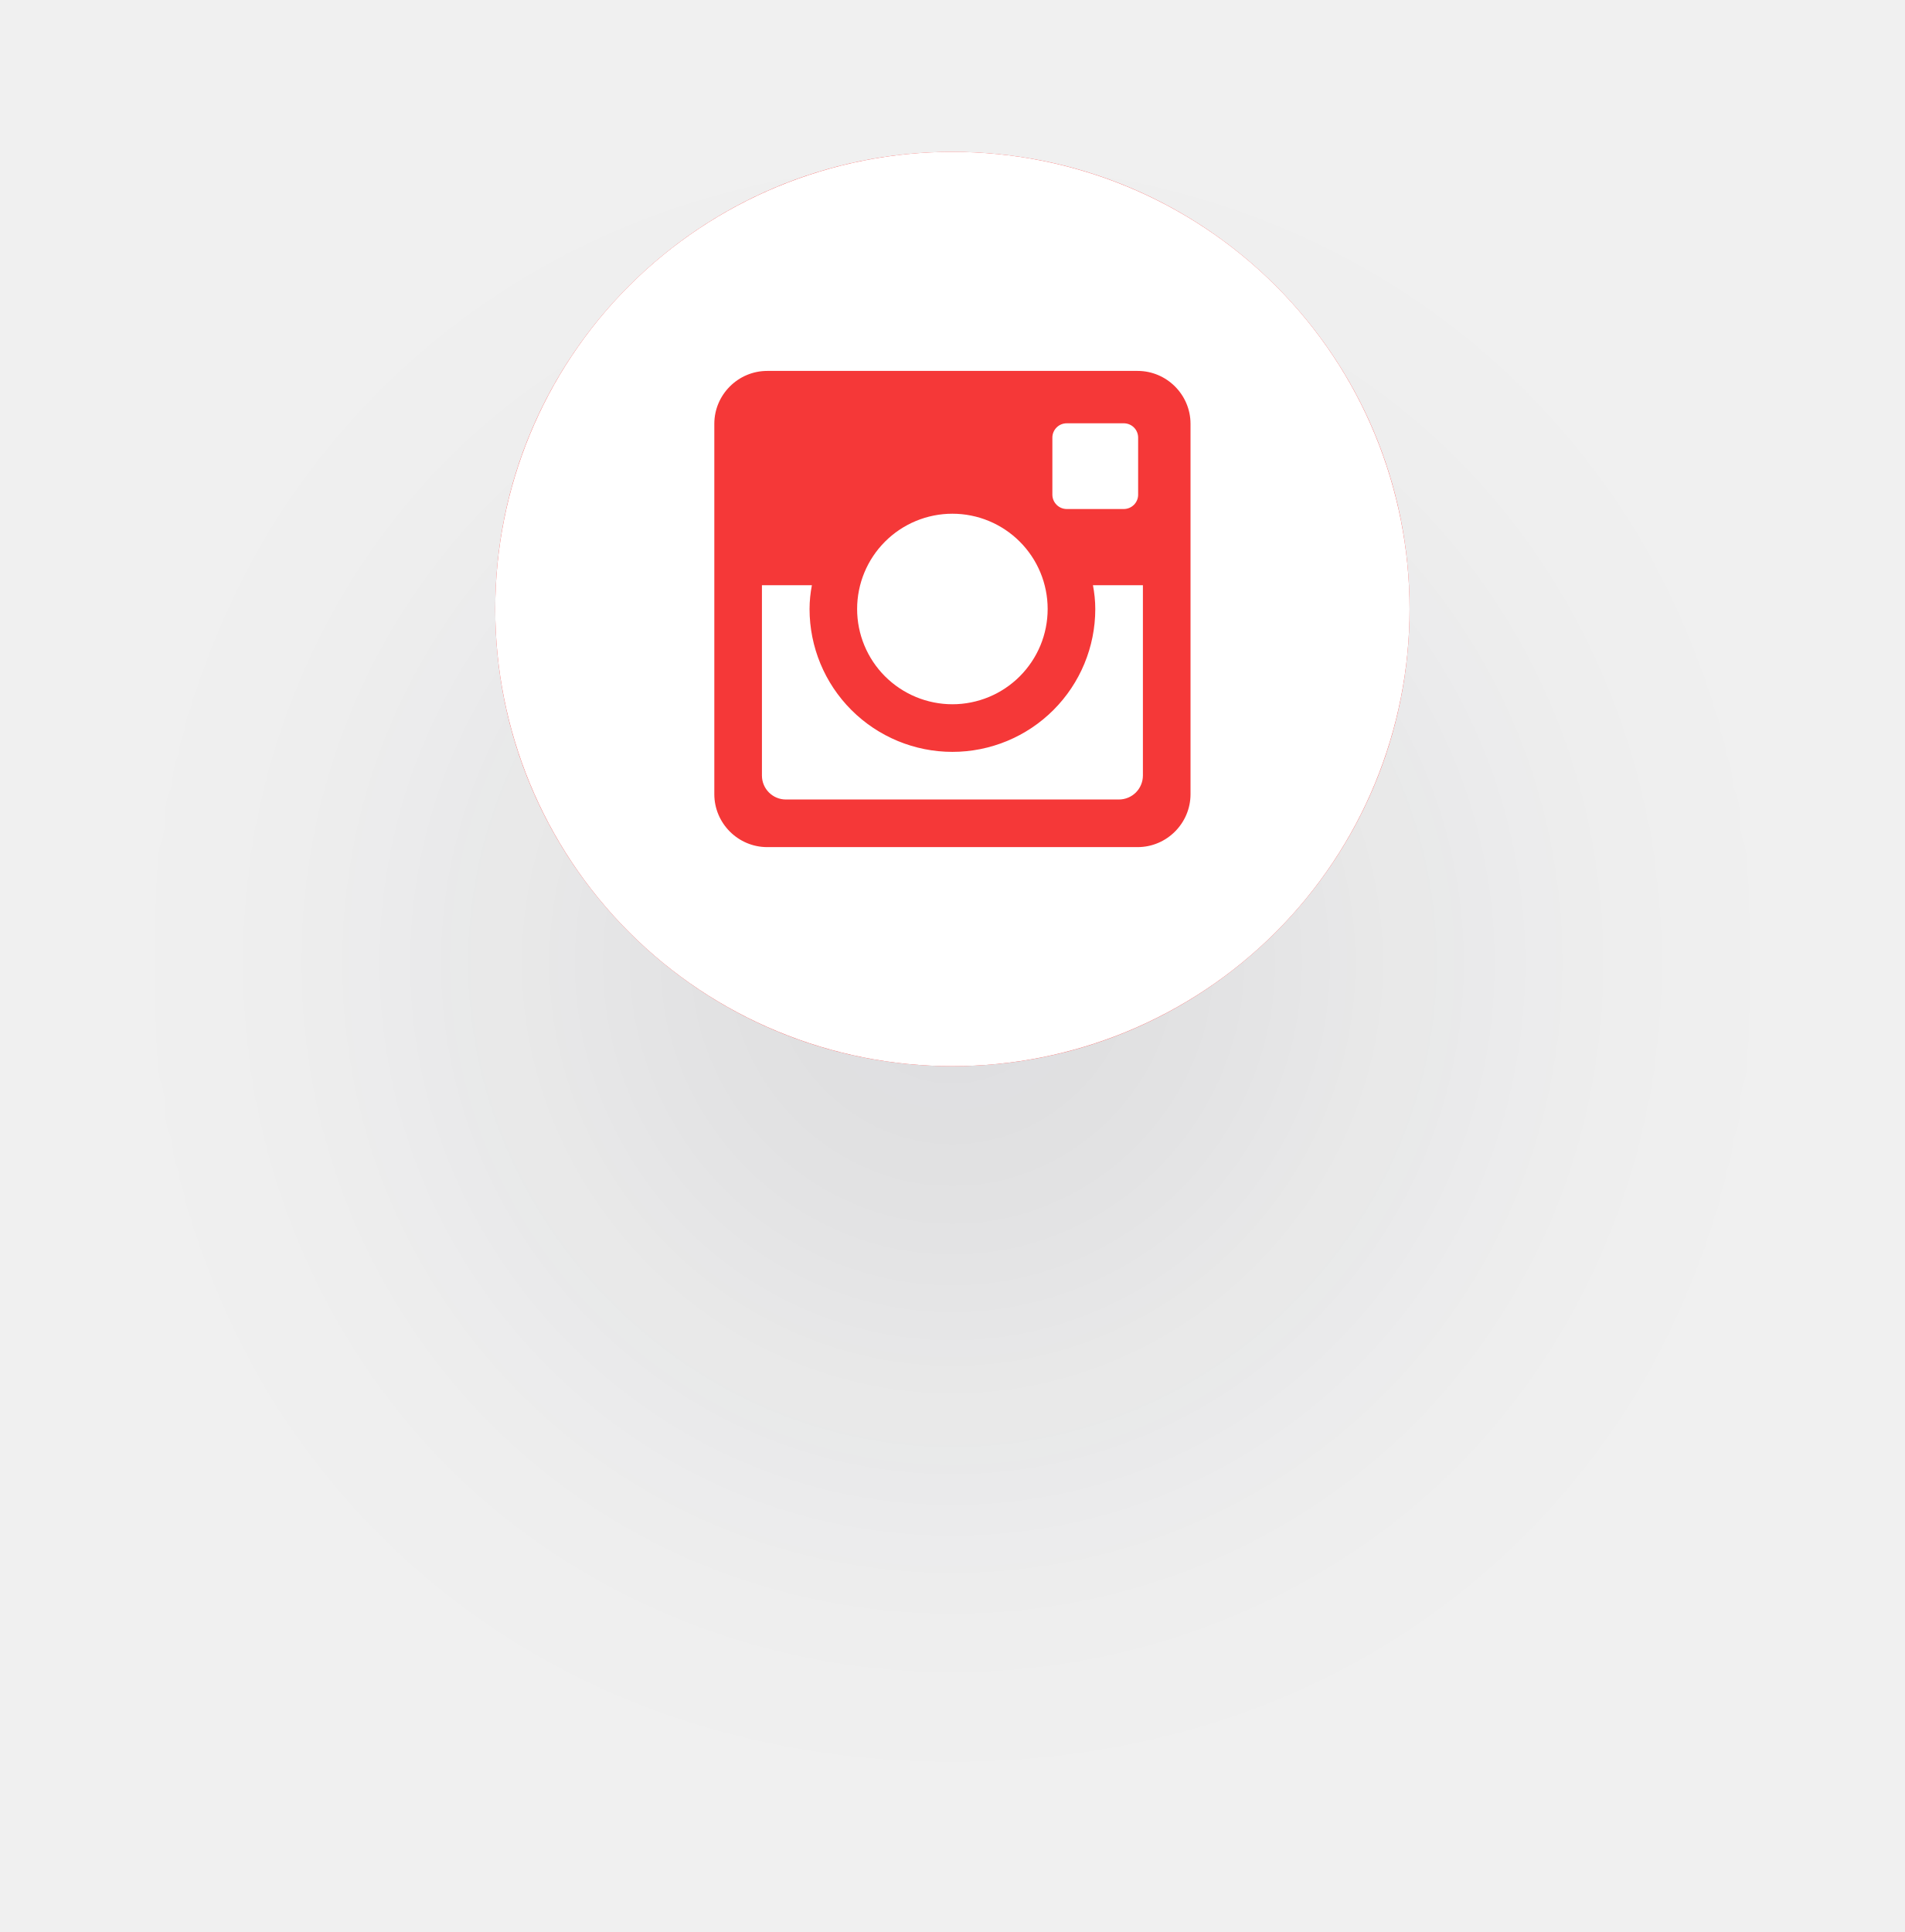
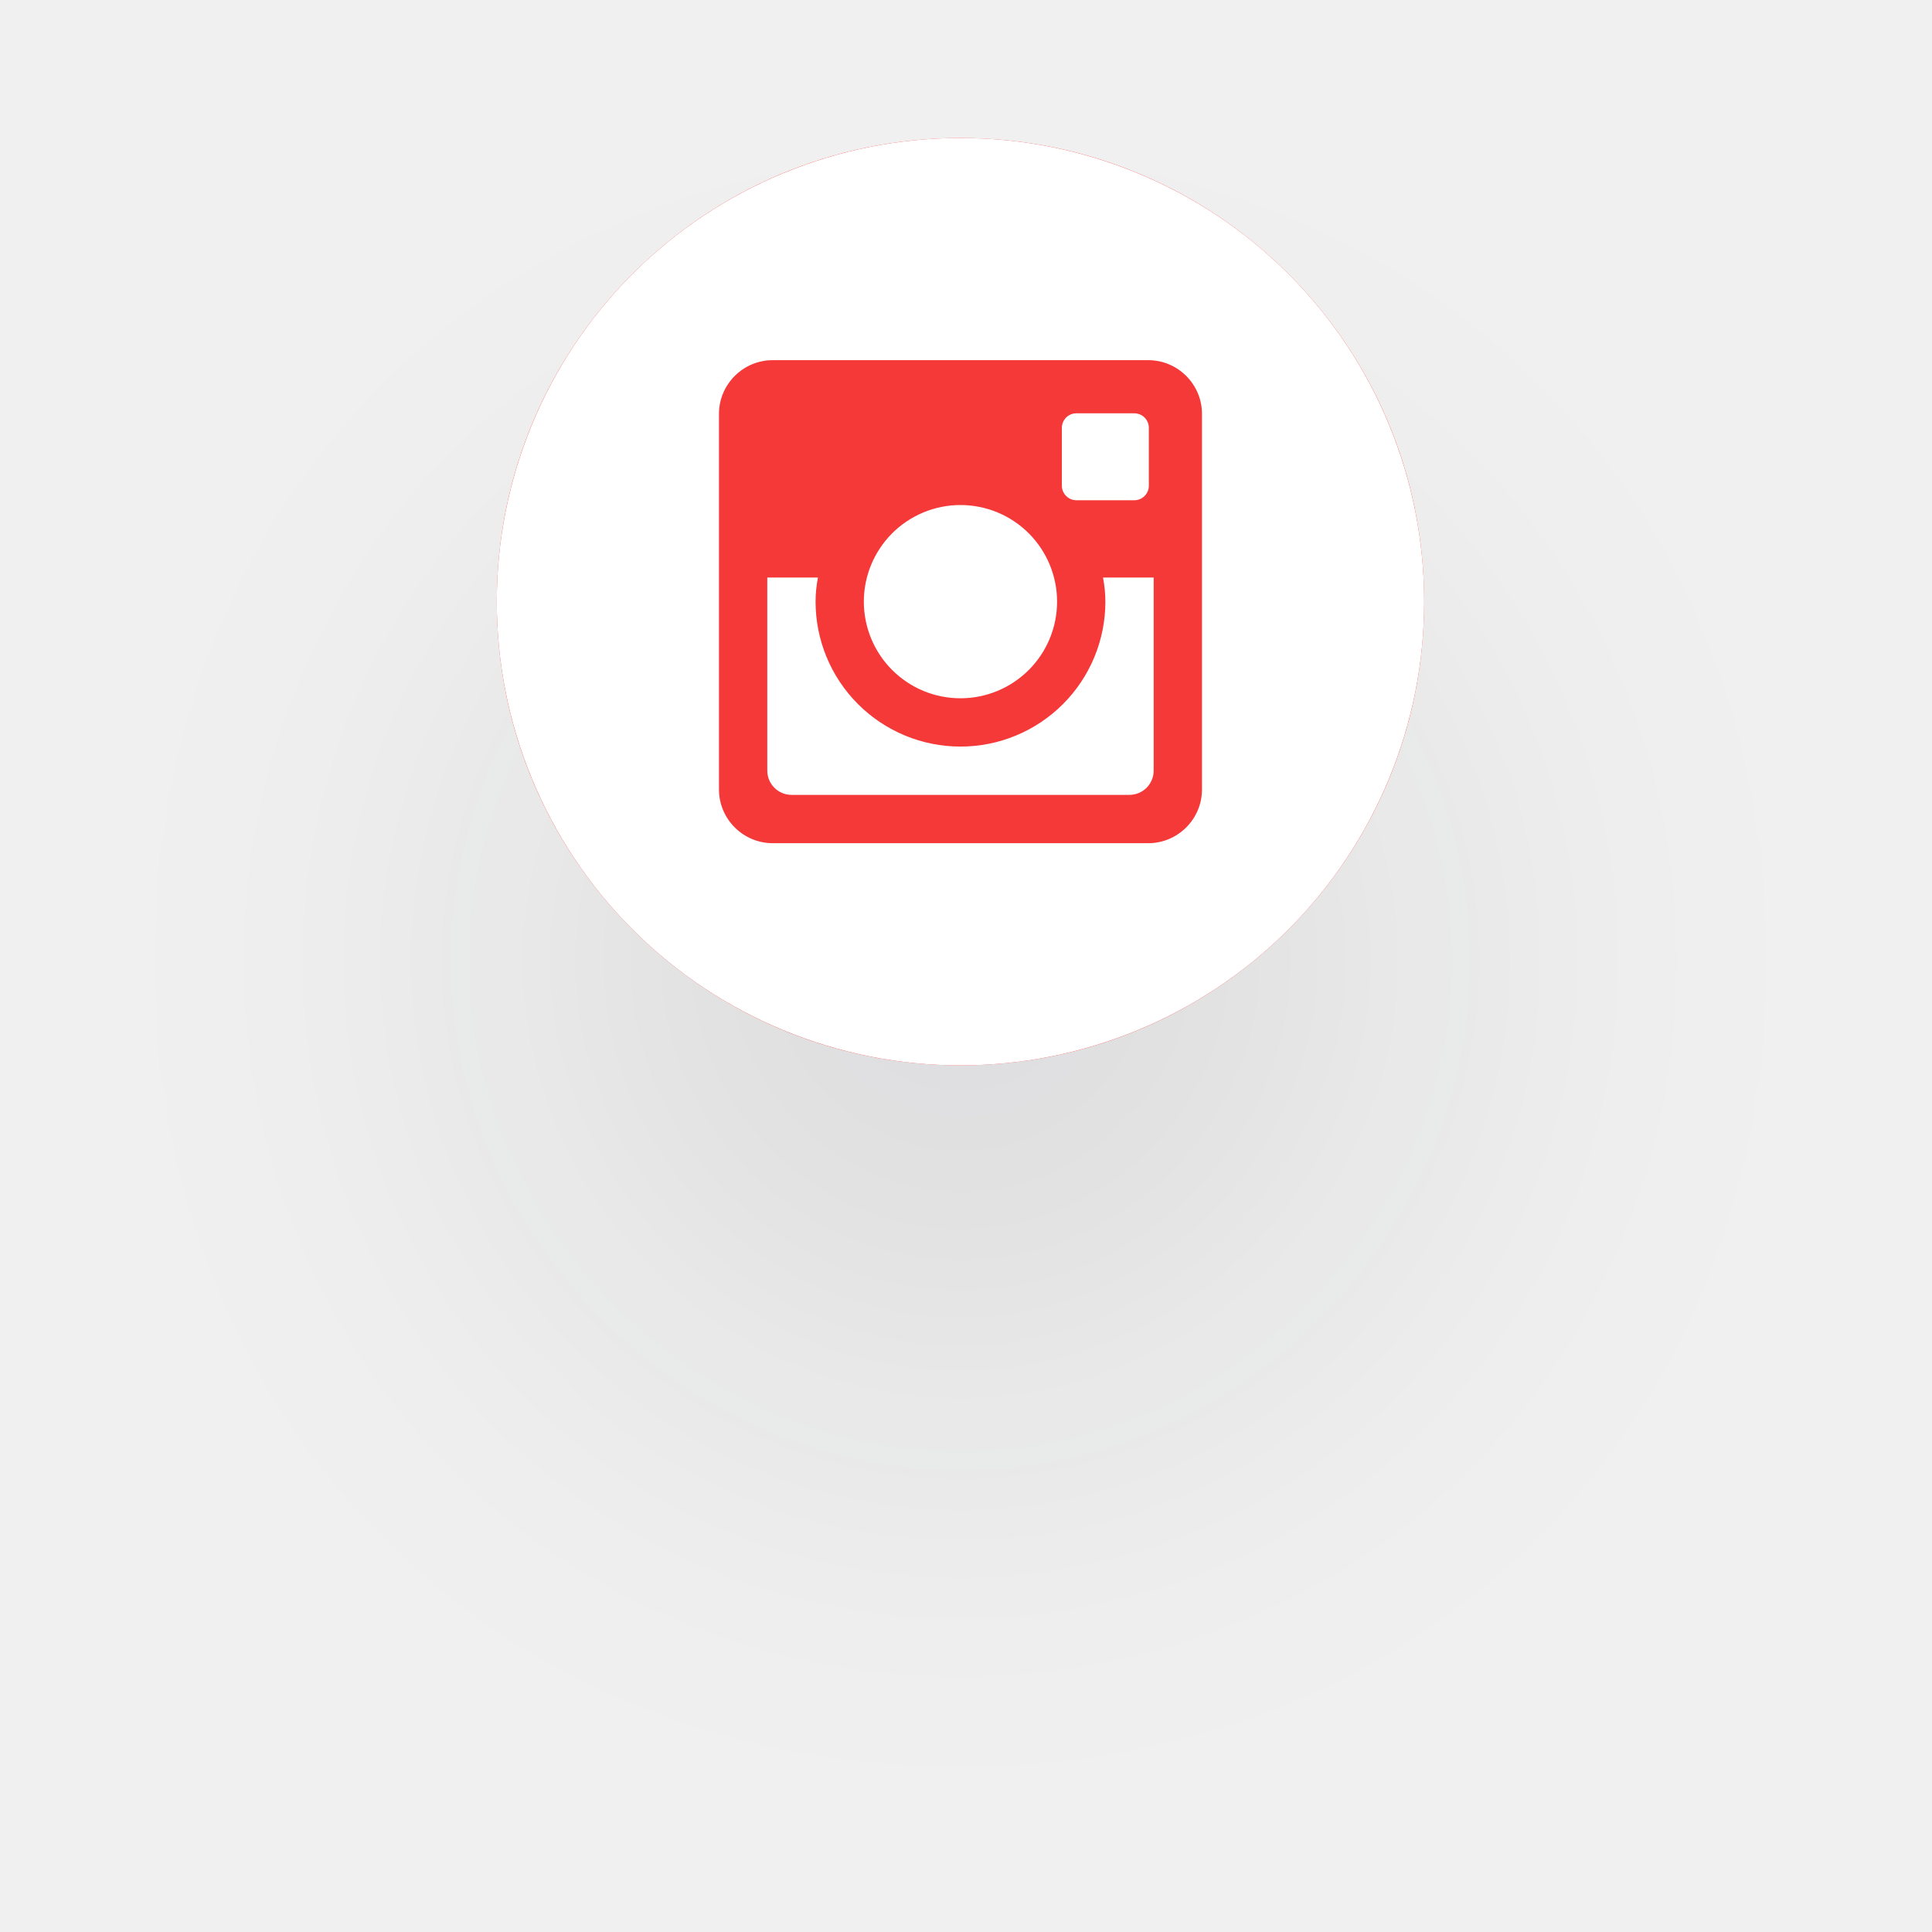
- <svg xmlns="http://www.w3.org/2000/svg" width="70" height="71" viewBox="0 0 70 71" fill="none">
+ <svg xmlns="http://www.w3.org/2000/svg" width="70" height="70" viewBox="0 0 70 70" fill="none">
  <g filter="url(#filter0_d)">
-     <circle cx="35" cy="22.381" r="16.8" fill="#F53838" />
+     <path d="M51.6 21.8C51.6 31.078 44.078 38.6 34.8 38.6C25.522 38.6 18 31.078 18 21.8C18 12.522 25.522 5 34.8 5C44.078 5 51.6 12.522 51.6 21.8Z" fill="#F53838" />
  </g>
-   <path d="M40.25 22.381C40.25 23.773 39.697 25.108 38.712 26.093C37.728 27.077 36.392 27.631 35 27.631C33.608 27.631 32.272 27.077 31.288 26.093C30.303 25.108 29.75 23.773 29.75 22.381C29.75 22.081 29.782 21.789 29.836 21.506H28V28.5C28 28.987 28.394 29.381 28.88 29.381H41.121C41.355 29.38 41.578 29.287 41.743 29.122C41.907 28.957 42 28.733 42 28.5V21.506H40.164C40.218 21.789 40.25 22.081 40.25 22.381ZM35 25.881C35.46 25.881 35.915 25.79 36.34 25.614C36.764 25.438 37.15 25.18 37.475 24.855C37.8 24.529 38.058 24.143 38.234 23.719C38.41 23.294 38.5 22.839 38.5 22.379C38.5 21.919 38.409 21.464 38.233 21.039C38.057 20.614 37.799 20.229 37.474 19.904C37.149 19.579 36.763 19.321 36.338 19.145C35.913 18.969 35.458 18.879 34.998 18.879C34.07 18.879 33.179 19.248 32.523 19.905C31.867 20.561 31.498 21.452 31.498 22.381C31.498 23.309 31.867 24.199 32.524 24.856C33.181 25.512 34.072 25.881 35 25.881ZM39.2 18.706H41.298C41.438 18.706 41.571 18.65 41.67 18.552C41.769 18.453 41.825 18.32 41.825 18.181V16.082C41.825 15.943 41.77 15.809 41.671 15.71C41.572 15.611 41.438 15.556 41.298 15.556H39.2C39.06 15.556 38.926 15.611 38.828 15.71C38.729 15.809 38.673 15.943 38.673 16.082V18.181C38.675 18.469 38.911 18.706 39.2 18.706ZM35 5.581C30.544 5.581 26.271 7.351 23.121 10.501C19.97 13.652 18.2 17.925 18.2 22.381C18.2 26.836 19.97 31.109 23.121 34.26C26.271 37.411 30.544 39.181 35 39.181C37.206 39.181 39.391 38.746 41.429 37.902C43.467 37.057 45.319 35.82 46.879 34.26C48.439 32.7 49.677 30.848 50.521 28.81C51.365 26.771 51.8 24.587 51.8 22.381C51.8 20.174 51.365 17.99 50.521 15.951C49.677 13.913 48.439 12.061 46.879 10.501C45.319 8.941 43.467 7.704 41.429 6.859C39.391 6.015 37.206 5.581 35 5.581ZM43.75 29.186C43.75 30.256 42.875 31.131 41.806 31.131H28.194C27.125 31.131 26.25 30.256 26.25 29.186V15.575C26.25 14.506 27.125 13.631 28.194 13.631H41.806C42.875 13.631 43.75 14.506 43.75 15.575V29.186Z" fill="white" />
+   <path d="M40.05 21.8C40.05 23.192 39.497 24.528 38.512 25.512C37.528 26.497 36.192 27.05 34.8 27.05C33.408 27.05 32.072 26.497 31.088 25.512C30.103 24.528 29.55 23.192 29.55 21.8C29.55 21.501 29.581 21.209 29.636 20.925H27.8V27.92C27.8 28.406 28.194 28.8 28.68 28.8H40.922C41.155 28.799 41.378 28.707 41.543 28.542C41.708 28.377 41.8 28.153 41.8 27.92V20.925H39.964C40.019 21.209 40.05 21.501 40.05 21.8V21.8ZM34.8 25.3C35.26 25.3 35.715 25.209 36.14 25.033C36.564 24.857 36.95 24.599 37.275 24.274C37.6 23.949 37.858 23.563 38.034 23.138C38.21 22.713 38.3 22.258 38.3 21.798C38.3 21.338 38.209 20.883 38.033 20.459C37.857 20.034 37.599 19.648 37.274 19.323C36.949 18.998 36.563 18.74 36.138 18.564C35.713 18.389 35.258 18.298 34.798 18.298C33.87 18.299 32.979 18.668 32.323 19.324C31.667 19.981 31.298 20.872 31.298 21.8C31.299 22.729 31.668 23.619 32.324 24.275C32.981 24.932 33.871 25.3 34.8 25.3V25.3ZM39 18.125H41.098C41.238 18.125 41.371 18.07 41.47 17.971C41.569 17.873 41.624 17.739 41.625 17.6V15.502C41.625 15.362 41.569 15.228 41.471 15.129C41.372 15.03 41.238 14.975 41.098 14.975H39C38.86 14.975 38.726 15.03 38.627 15.129C38.529 15.228 38.473 15.362 38.473 15.502V17.6C38.475 17.889 38.711 18.125 39 18.125V18.125ZM34.8 5C30.344 5 26.071 6.77 22.921 9.921C19.77 13.071 18 17.344 18 21.8C18 26.256 19.77 30.529 22.921 33.679C26.071 36.83 30.344 38.6 34.8 38.6C37.006 38.6 39.191 38.166 41.229 37.321C43.267 36.477 45.119 35.239 46.679 33.679C48.239 32.119 49.477 30.267 50.321 28.229C51.166 26.191 51.6 24.006 51.6 21.8C51.6 19.594 51.166 17.409 50.321 15.371C49.477 13.333 48.239 11.481 46.679 9.921C45.119 8.361 43.267 7.123 41.229 6.279C39.191 5.435 37.006 5 34.8 5V5ZM43.55 28.606C43.55 29.675 42.675 30.55 41.606 30.55H27.994C26.925 30.55 26.05 29.675 26.05 28.606V14.994C26.05 13.925 26.925 13.05 27.994 13.05H41.606C42.675 13.05 43.55 13.925 43.55 14.994V28.606V28.606Z" fill="white" />
  <defs>
-     <filter id="filter0_d" x="0.2" y="0.581" width="69.6" height="69.6" filterUnits="userSpaceOnUse" color-interpolation-filters="sRGB">
+     <filter id="filter0_d" x="0" y="0" width="69.6" height="69.6" filterUnits="userSpaceOnUse" color-interpolation-filters="sRGB">
      <feFlood flood-opacity="0" result="BackgroundImageFix" />
      <feColorMatrix in="SourceAlpha" type="matrix" values="0 0 0 0 0 0 0 0 0 0 0 0 0 0 0 0 0 0 127 0" result="hardAlpha" />
      <feOffset dy="13" />
      <feGaussianBlur stdDeviation="9" />
      <feColorMatrix type="matrix" values="0 0 0 0 0.066 0 0 0 0 0.073 0 0 0 0 0.138 0 0 0 0.08 0" />
      <feBlend mode="normal" in2="BackgroundImageFix" result="effect1_dropShadow" />
      <feBlend mode="normal" in="SourceGraphic" in2="effect1_dropShadow" result="shape" />
    </filter>
  </defs>
</svg>
